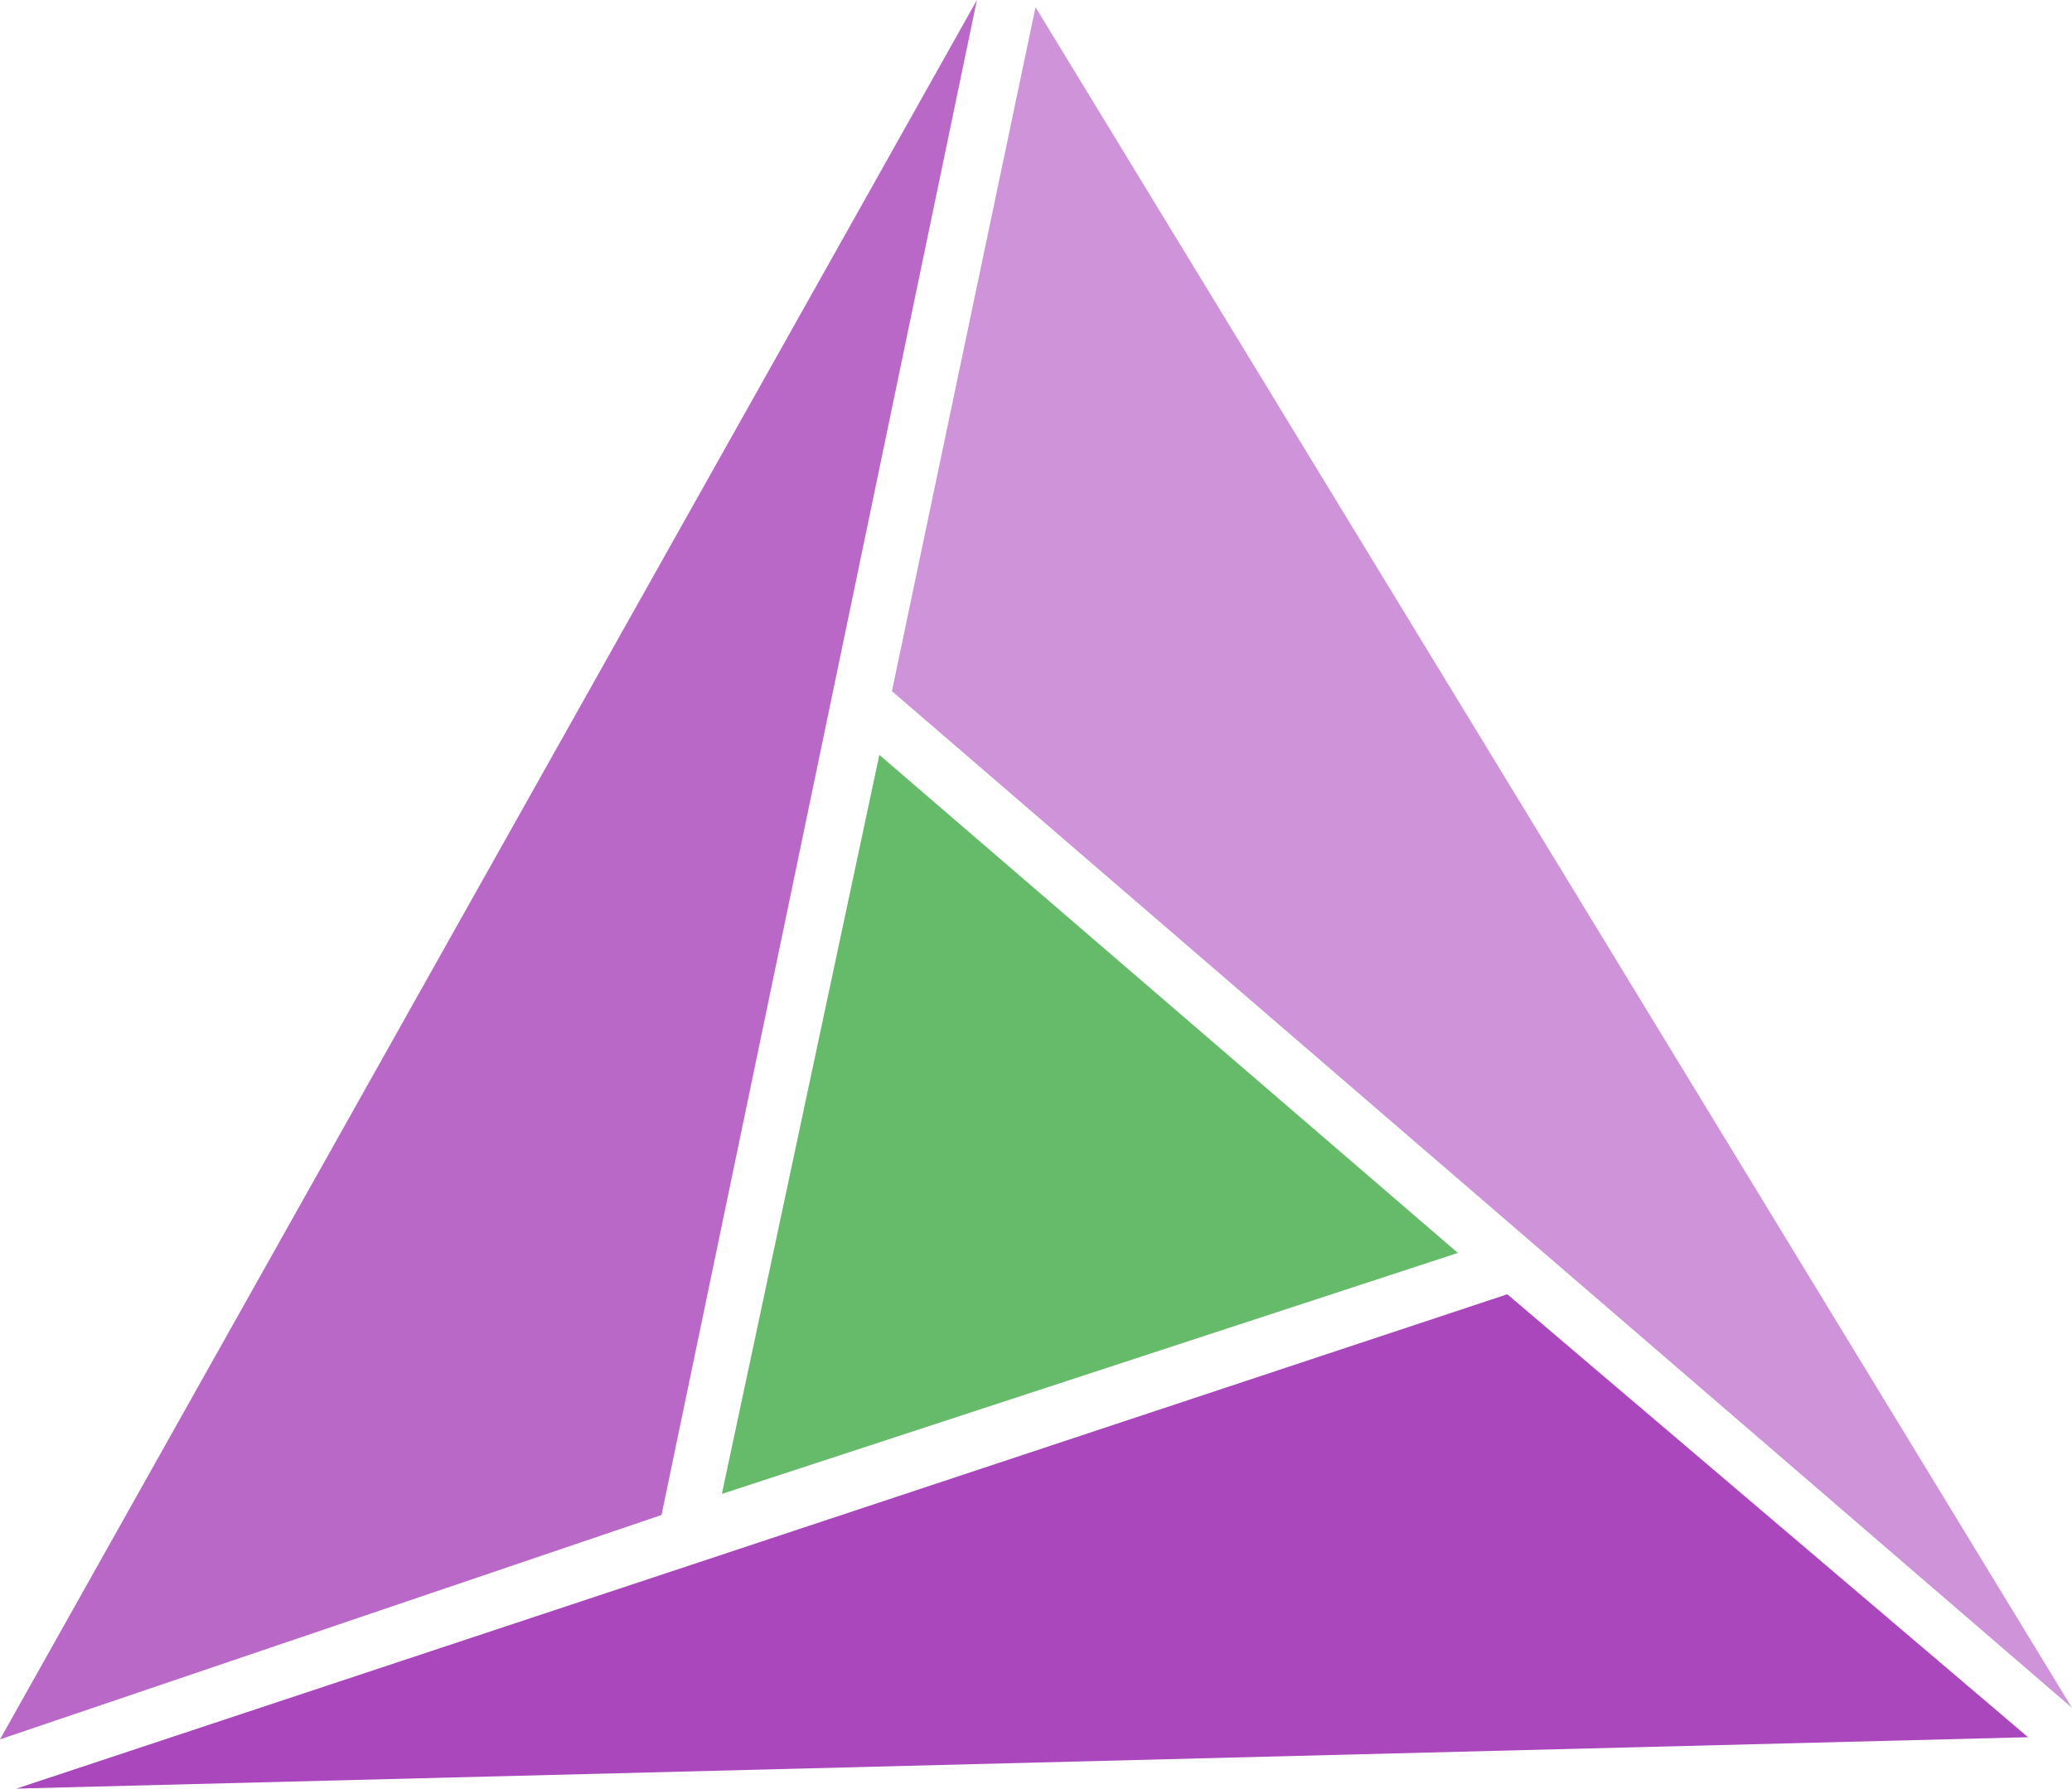
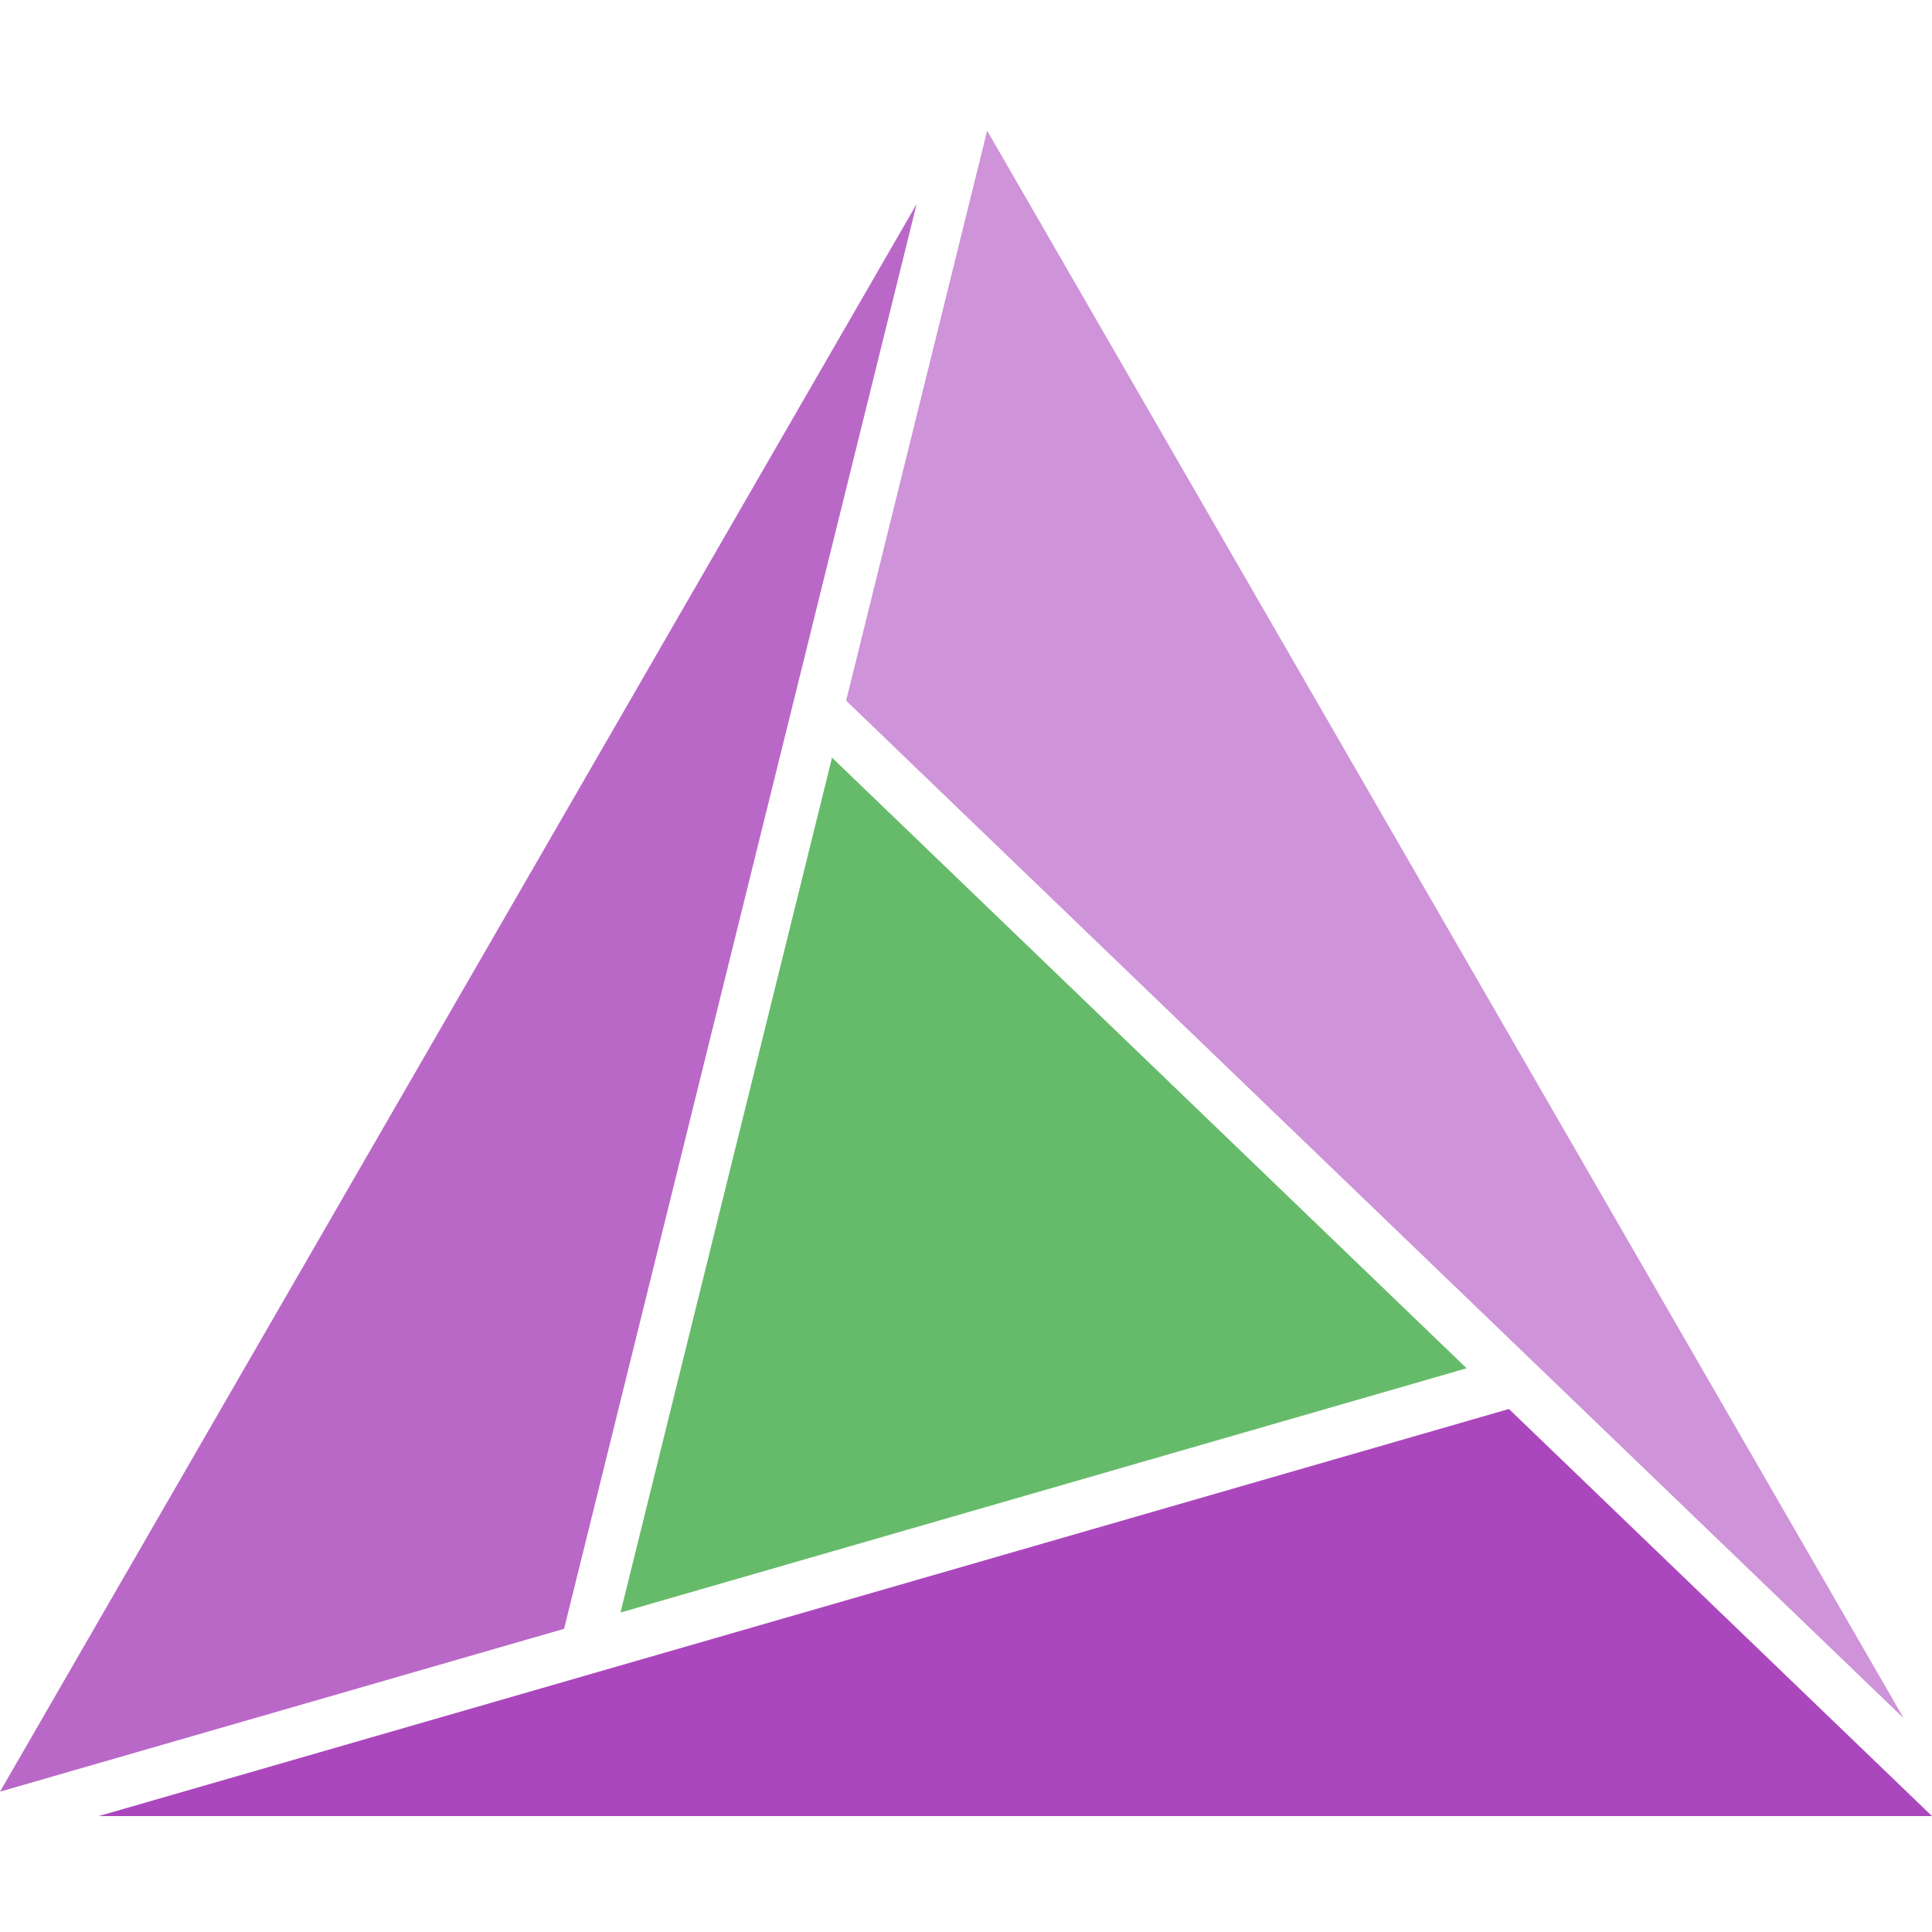
- <svg xmlns="http://www.w3.org/2000/svg" id="svg3271" version="1.1" width="455.861" height="393.592" viewBox="0 0 455.861 393.592">
-   <defs id="defs3275" />
-   <g id="g4186">
-     <g id="g4137">
-       <path style="fill:#ba68c8;fill-opacity:1;fill-rule:evenodd;stroke:none;stroke-width:1px;stroke-linecap:butt;stroke-linejoin:miter;stroke-opacity:1" d="M 214.935,0 0,382.763 145.542,333.385 Z" id="path4154-3" />
-       <path style="fill:#ce93d8;fill-opacity:1;fill-rule:evenodd;stroke:none;stroke-width:1px;stroke-linecap:butt;stroke-linejoin:miter;stroke-opacity:1" d="m 227.824,1.586 -31.591,150.502 259.628,223.738 z" id="path4156-6" />
-       <path style="fill:#ab47bc;fill-opacity:1;fill-rule:evenodd;stroke:none;stroke-width:1px;stroke-linecap:butt;stroke-linejoin:miter;stroke-opacity:1" d="m 3.621,393.592 327.999,-108.779 114.577,97.471 z" id="path4158-7" />
-       <path style="fill:#66bb6a;fill-opacity:1;fill-rule:evenodd;stroke:none;stroke-width:1px;stroke-linecap:butt;stroke-linejoin:miter;stroke-opacity:1" d="m 193.467,166.113 -34.648,162.635 161.928,-53.033 z" id="path4160-5" />
-     </g>
+ <svg xmlns="http://www.w3.org/2000/svg" id="SvgjsSvg1001" width="300" height="300" version="1.1">
+   <defs id="SvgjsDefs1002" />
+   <g id="g4497" transform="matrix(1.094891,-0.3160677,0.3160677,1.094891,-60.54883,76.67764)">
+     <polygon points="210,184.641 150,80.718 90,184.641 " id="SvgjsPolygon1008" style="fill:#66bb6a" />
+     <polygon points="254,260.851 14,191.569 214,191.569 " id="SvgjsPolygon1009" style="fill:#ab47bc" />
+     <polygon points="2,184.641 182,11.436 82,184.641 " id="SvgjsPolygon1010" style="fill:#ba68c8" />
+     <polygon points="194,4.508 254,246.995 154,73.79 " id="SvgjsPolygon1011" style="fill:#ce93d8" />
  </g>
</svg>
